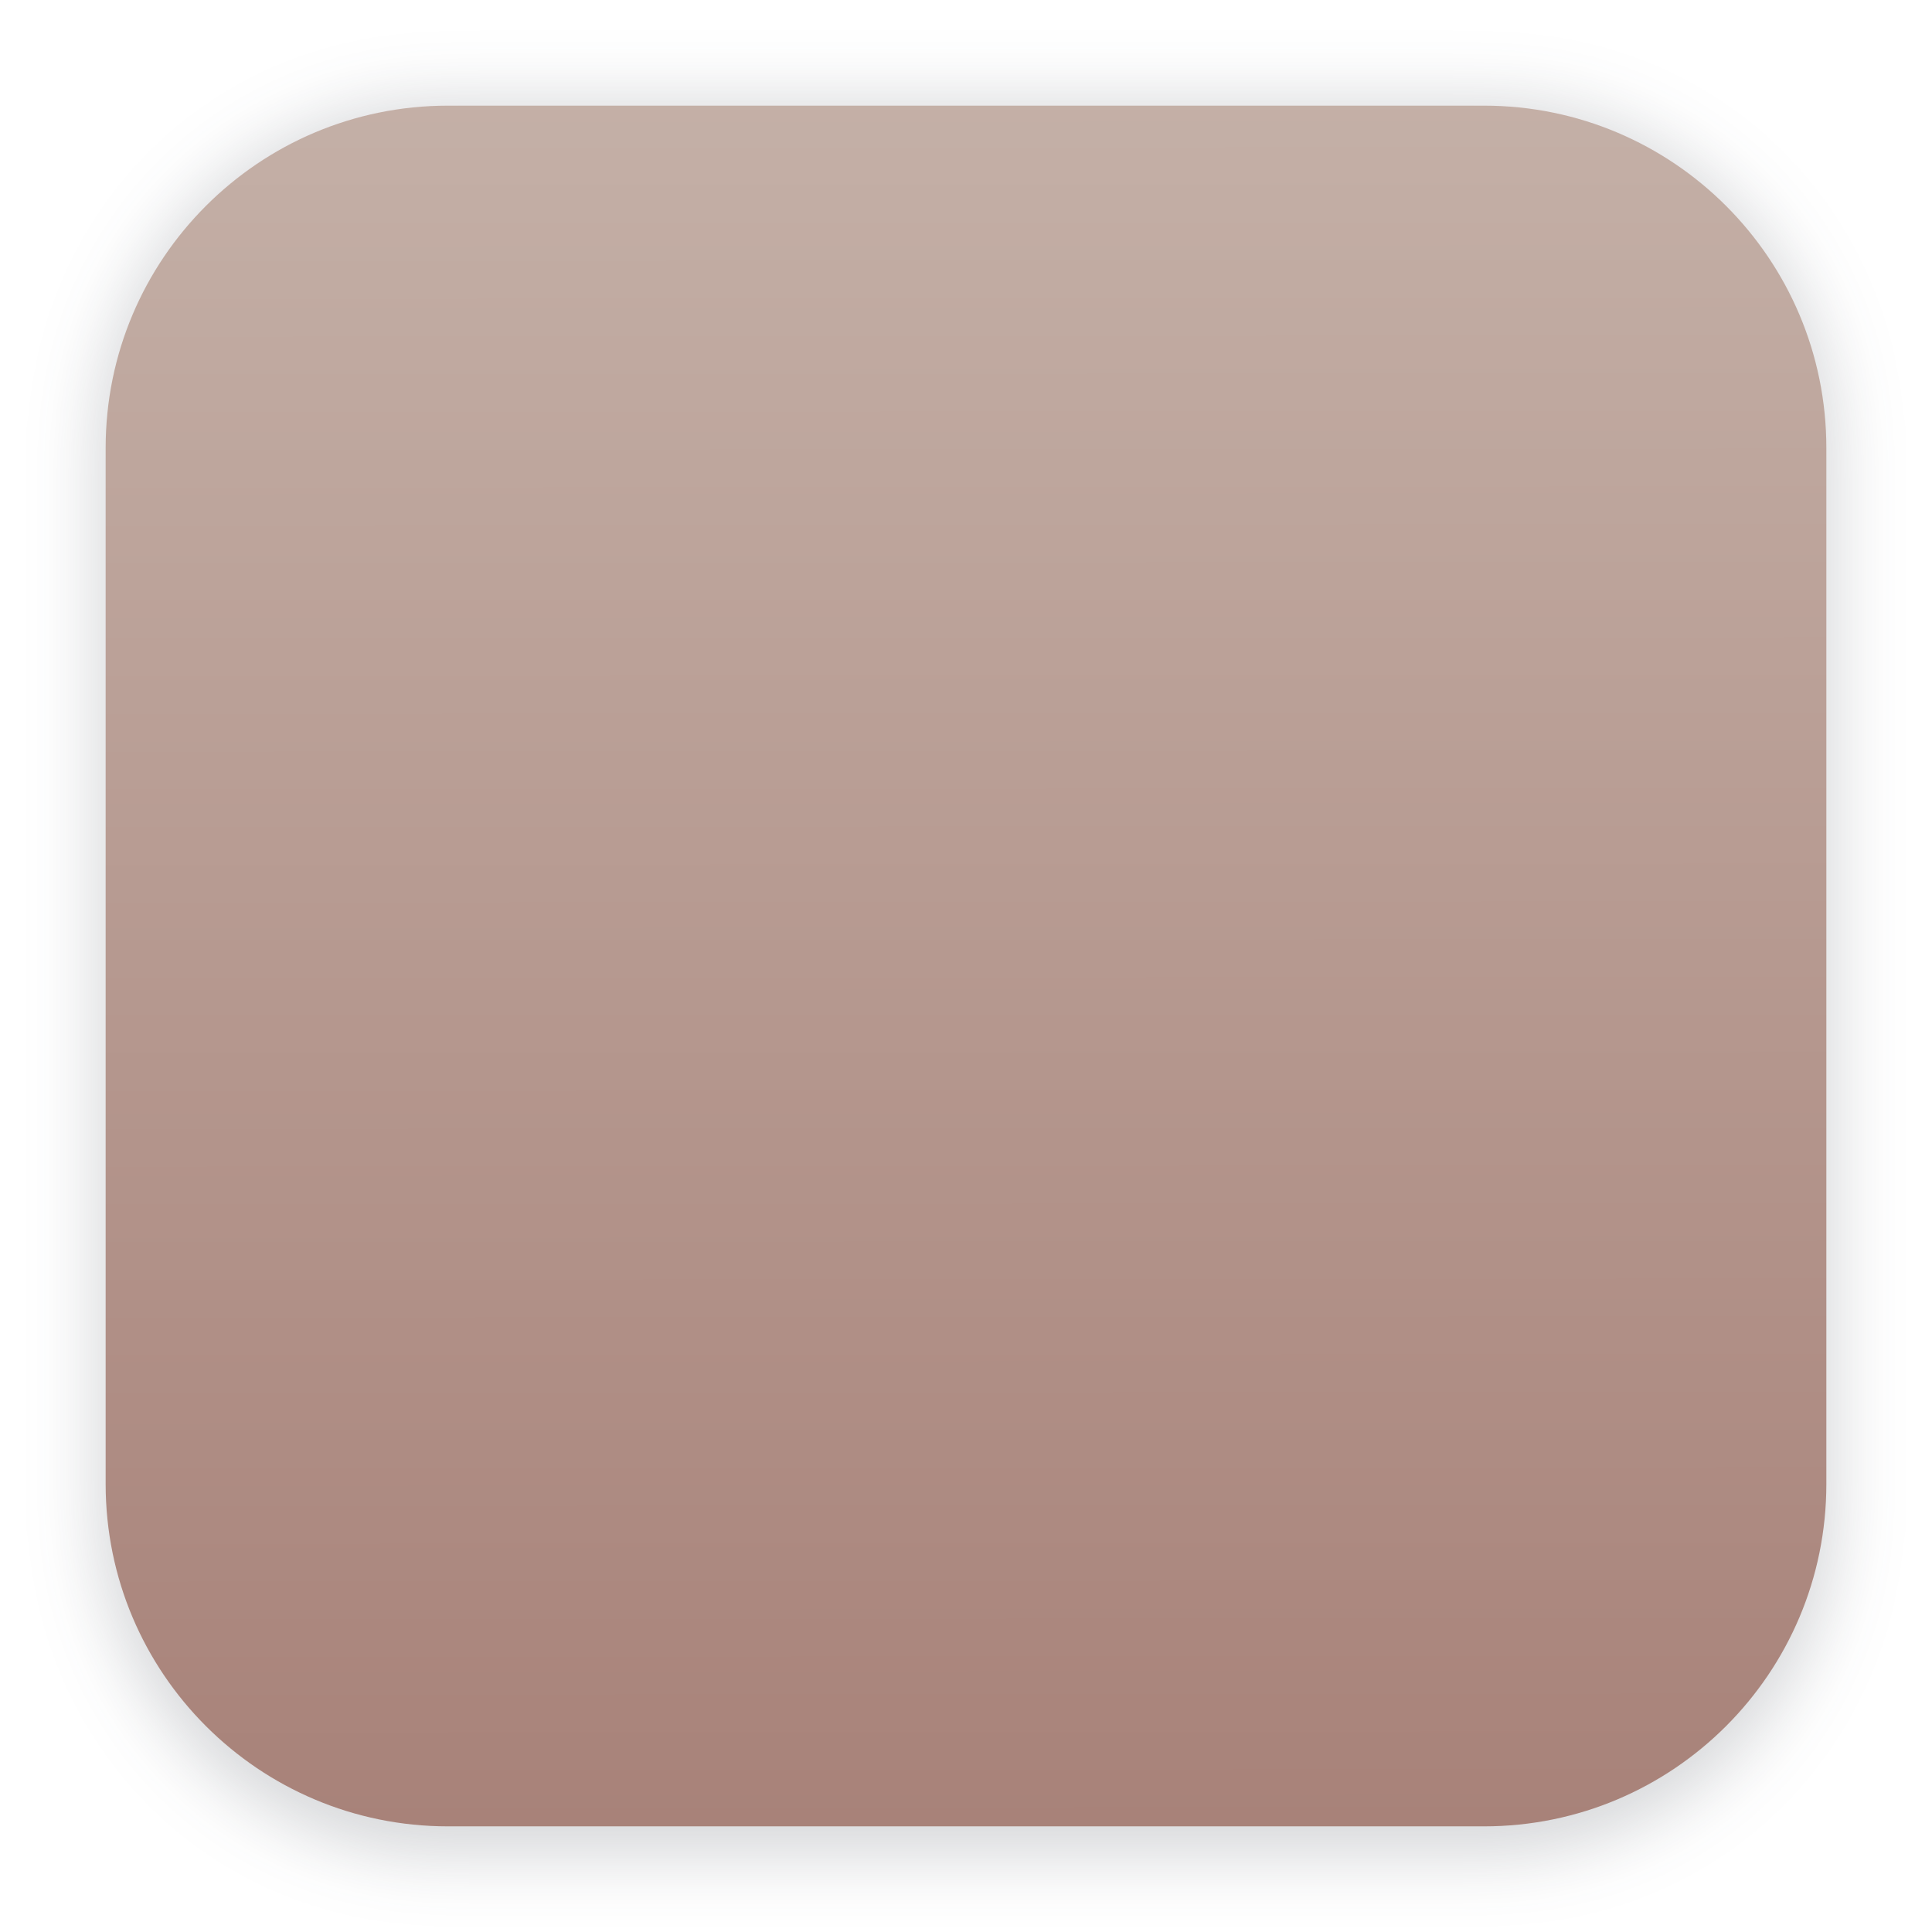
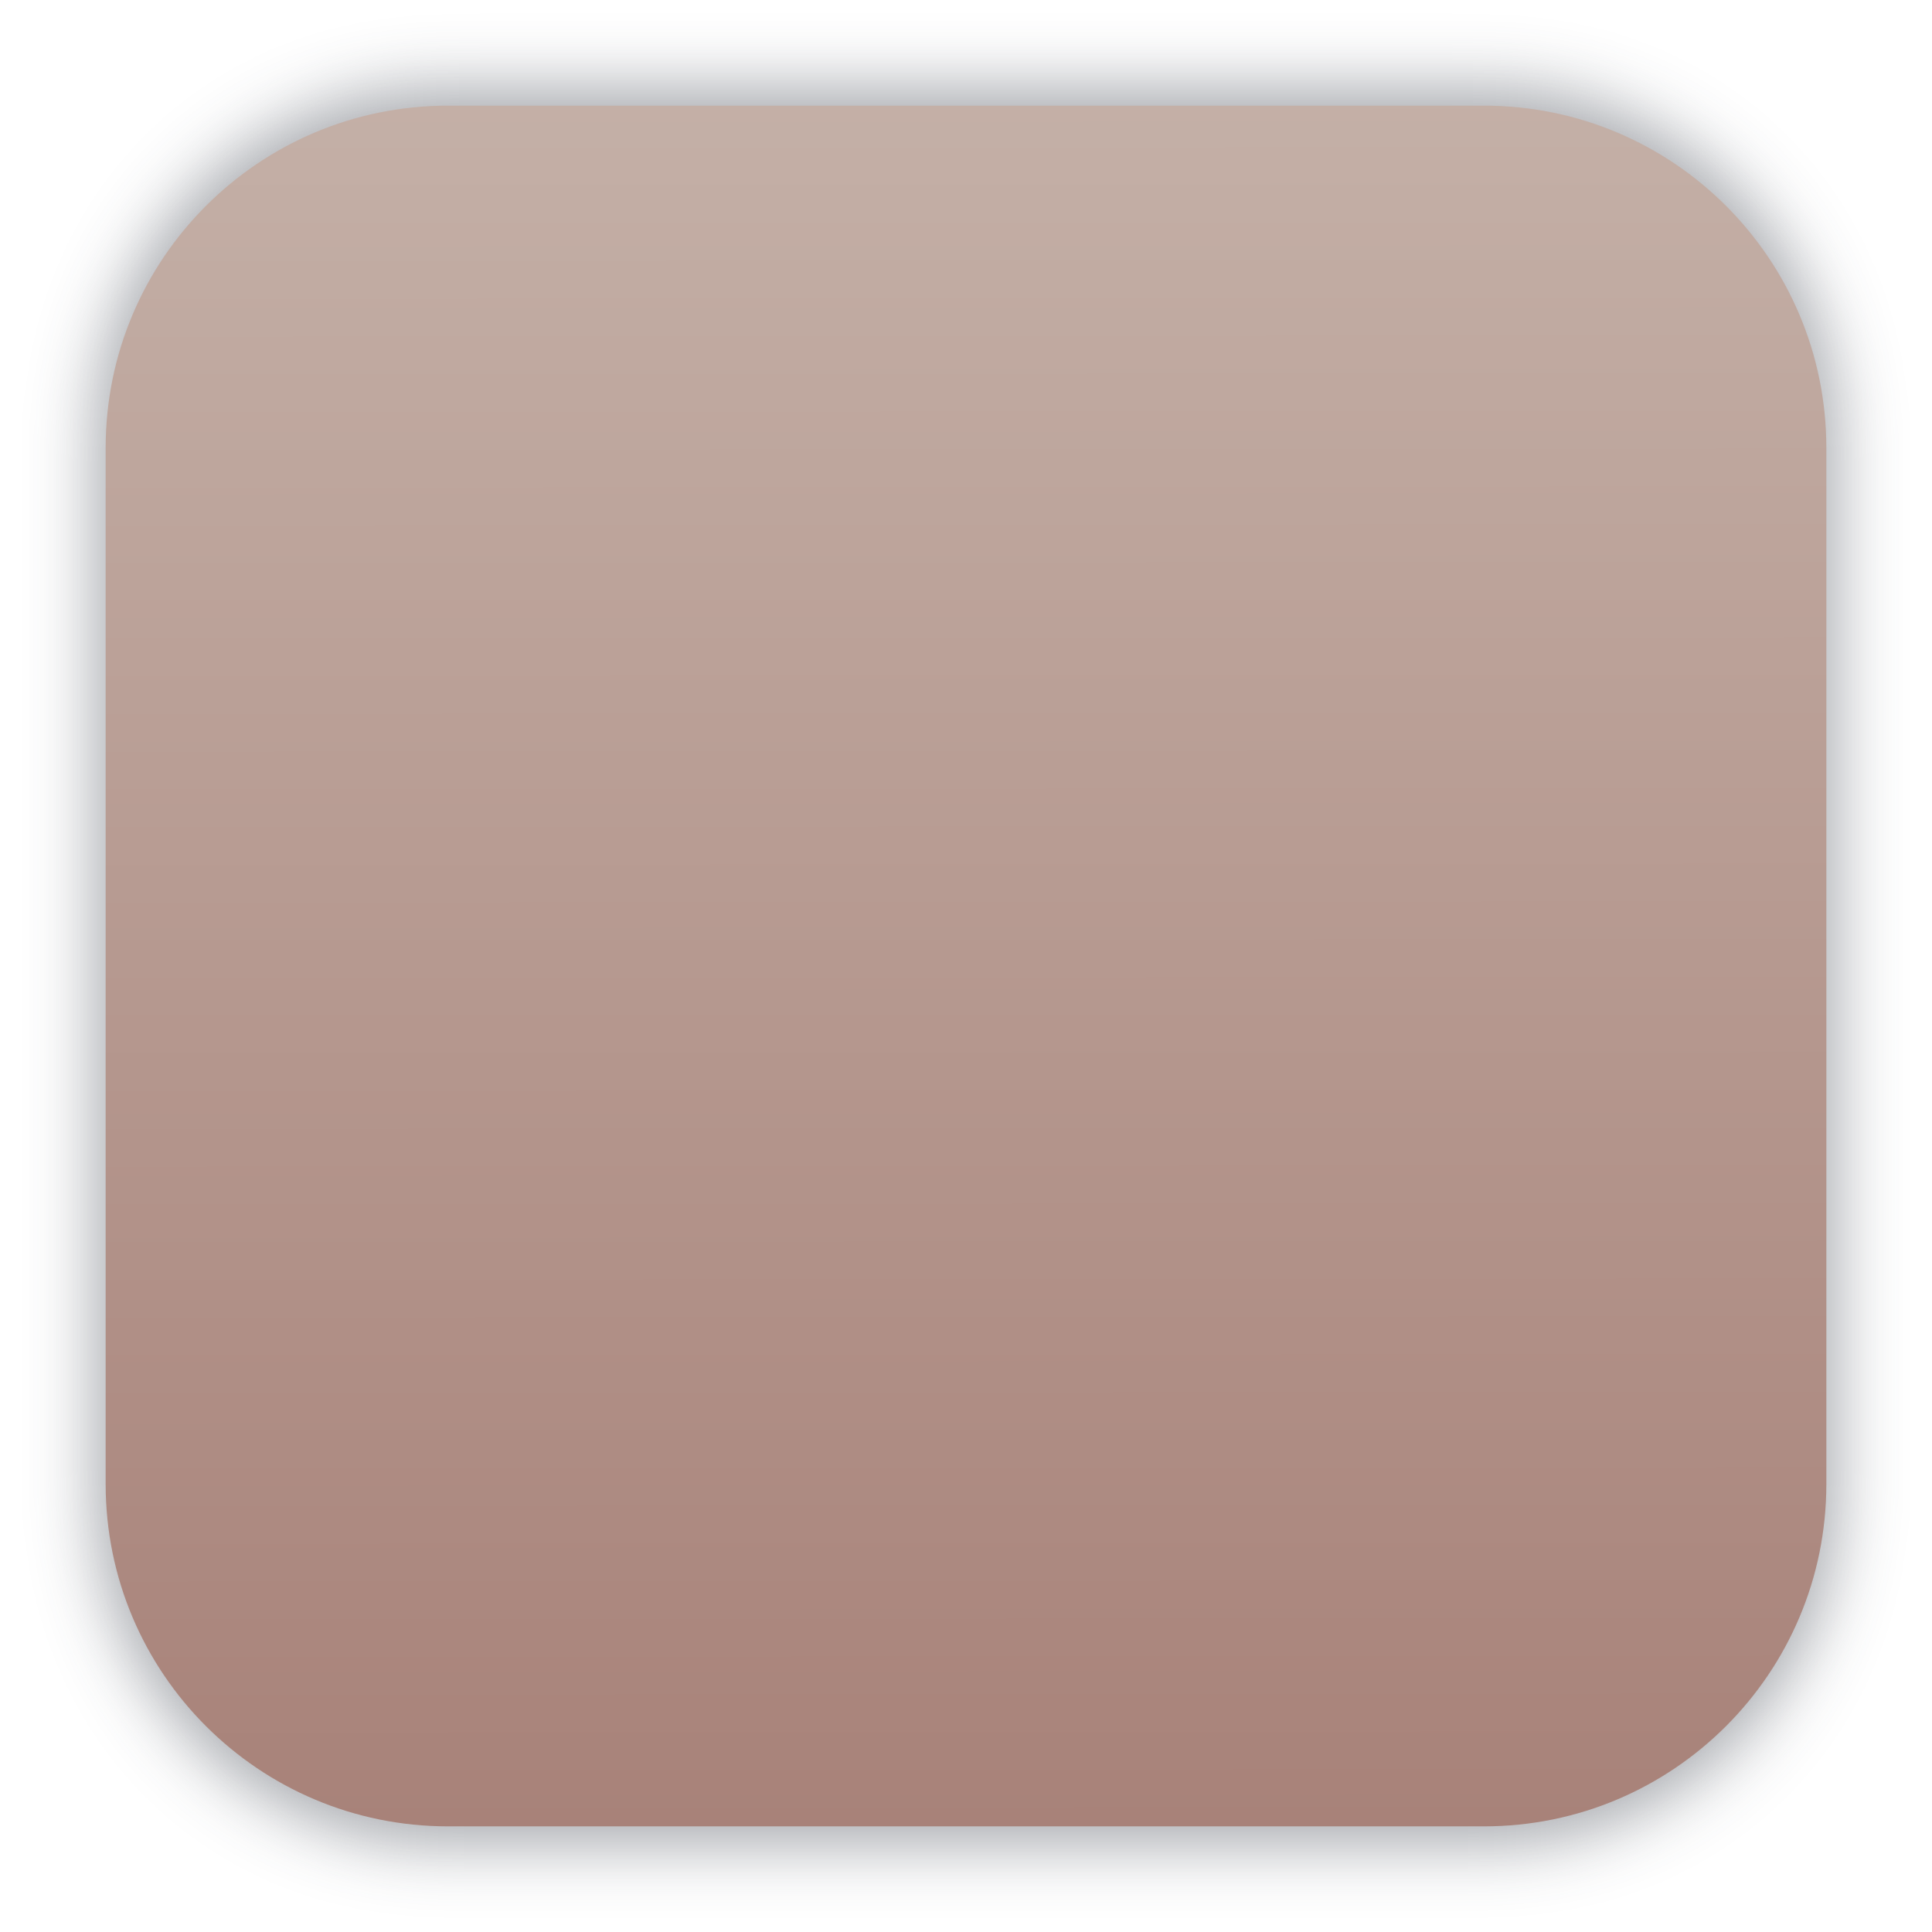
<svg xmlns="http://www.w3.org/2000/svg" width="64" height="64" version="1.1" viewBox="0 0 16.933 16.933">
  <defs>
-     <filter id="filter1178" x="-.048" y="-.048" width="1.096" height="1.096" color-interpolation-filters="sRGB">
-       <feGaussianBlur stdDeviation="0.307" />
-     </filter>
    <linearGradient id="linearGradient1340" x1="8.501" x2="8.489" y1="16.007" y2=".794" gradientUnits="userSpaceOnUse">
      <stop stop-color="#a88279" offset="0" />
      <stop stop-color="#c4b0a7" offset="1" />
    </linearGradient>
+     <filter id="filter1178-3" x="-.048" y="-.048" width="1.096" height="1.096" color-interpolation-filters="sRGB">
+       <feGaussianBlur stdDeviation="0.307" />
+     </filter>
  </defs>
-   <g stroke-linecap="round" stroke-linejoin="round">
-     <rect transform="matrix(.99138 0 0 1 .072989 .1117)" x=".794" y=".794" width="15.346" height="15.346" rx="3.053" ry="3.053" fill="#2e3440" filter="url(#filter1178)" opacity=".2" stroke-width="1.249" />
-     <rect x=".926" y=".926" width="15.081" height="15.081" rx="3" ry="3" fill="url(#linearGradient1340)" stroke-width="1.227" />
-     <rect x=".012" y=".006" width="16.924" height="16.927" fill="none" opacity=".15" stroke-width="1.052" />
+   <g transform="translate(-.00025546 -.11386)">
+     <rect transform="matrix(.99138 0 0 1 .072989 .0019055)" x=".794" y=".905" width="15.346" height="15.346" rx="3.053" ry="3.053" fill="#2e3440" filter="url(#filter1178-3)" opacity=".45" stroke-linecap="round" stroke-linejoin="round" stroke-width="1.249" style="mix-blend-mode:normal" />
  </g>
+   <rect x=".926" y=".926" width="15.081" height="15.081" rx="3" ry="3" fill="url(#linearGradient1340)" stroke-linecap="round" stroke-linejoin="round" stroke-width="1.227" />
+   <rect x=".012" y=".006" width="16.924" height="16.927" fill="none" opacity=".15" stroke-linecap="round" stroke-linejoin="round" stroke-width="1.052" />
</svg>
